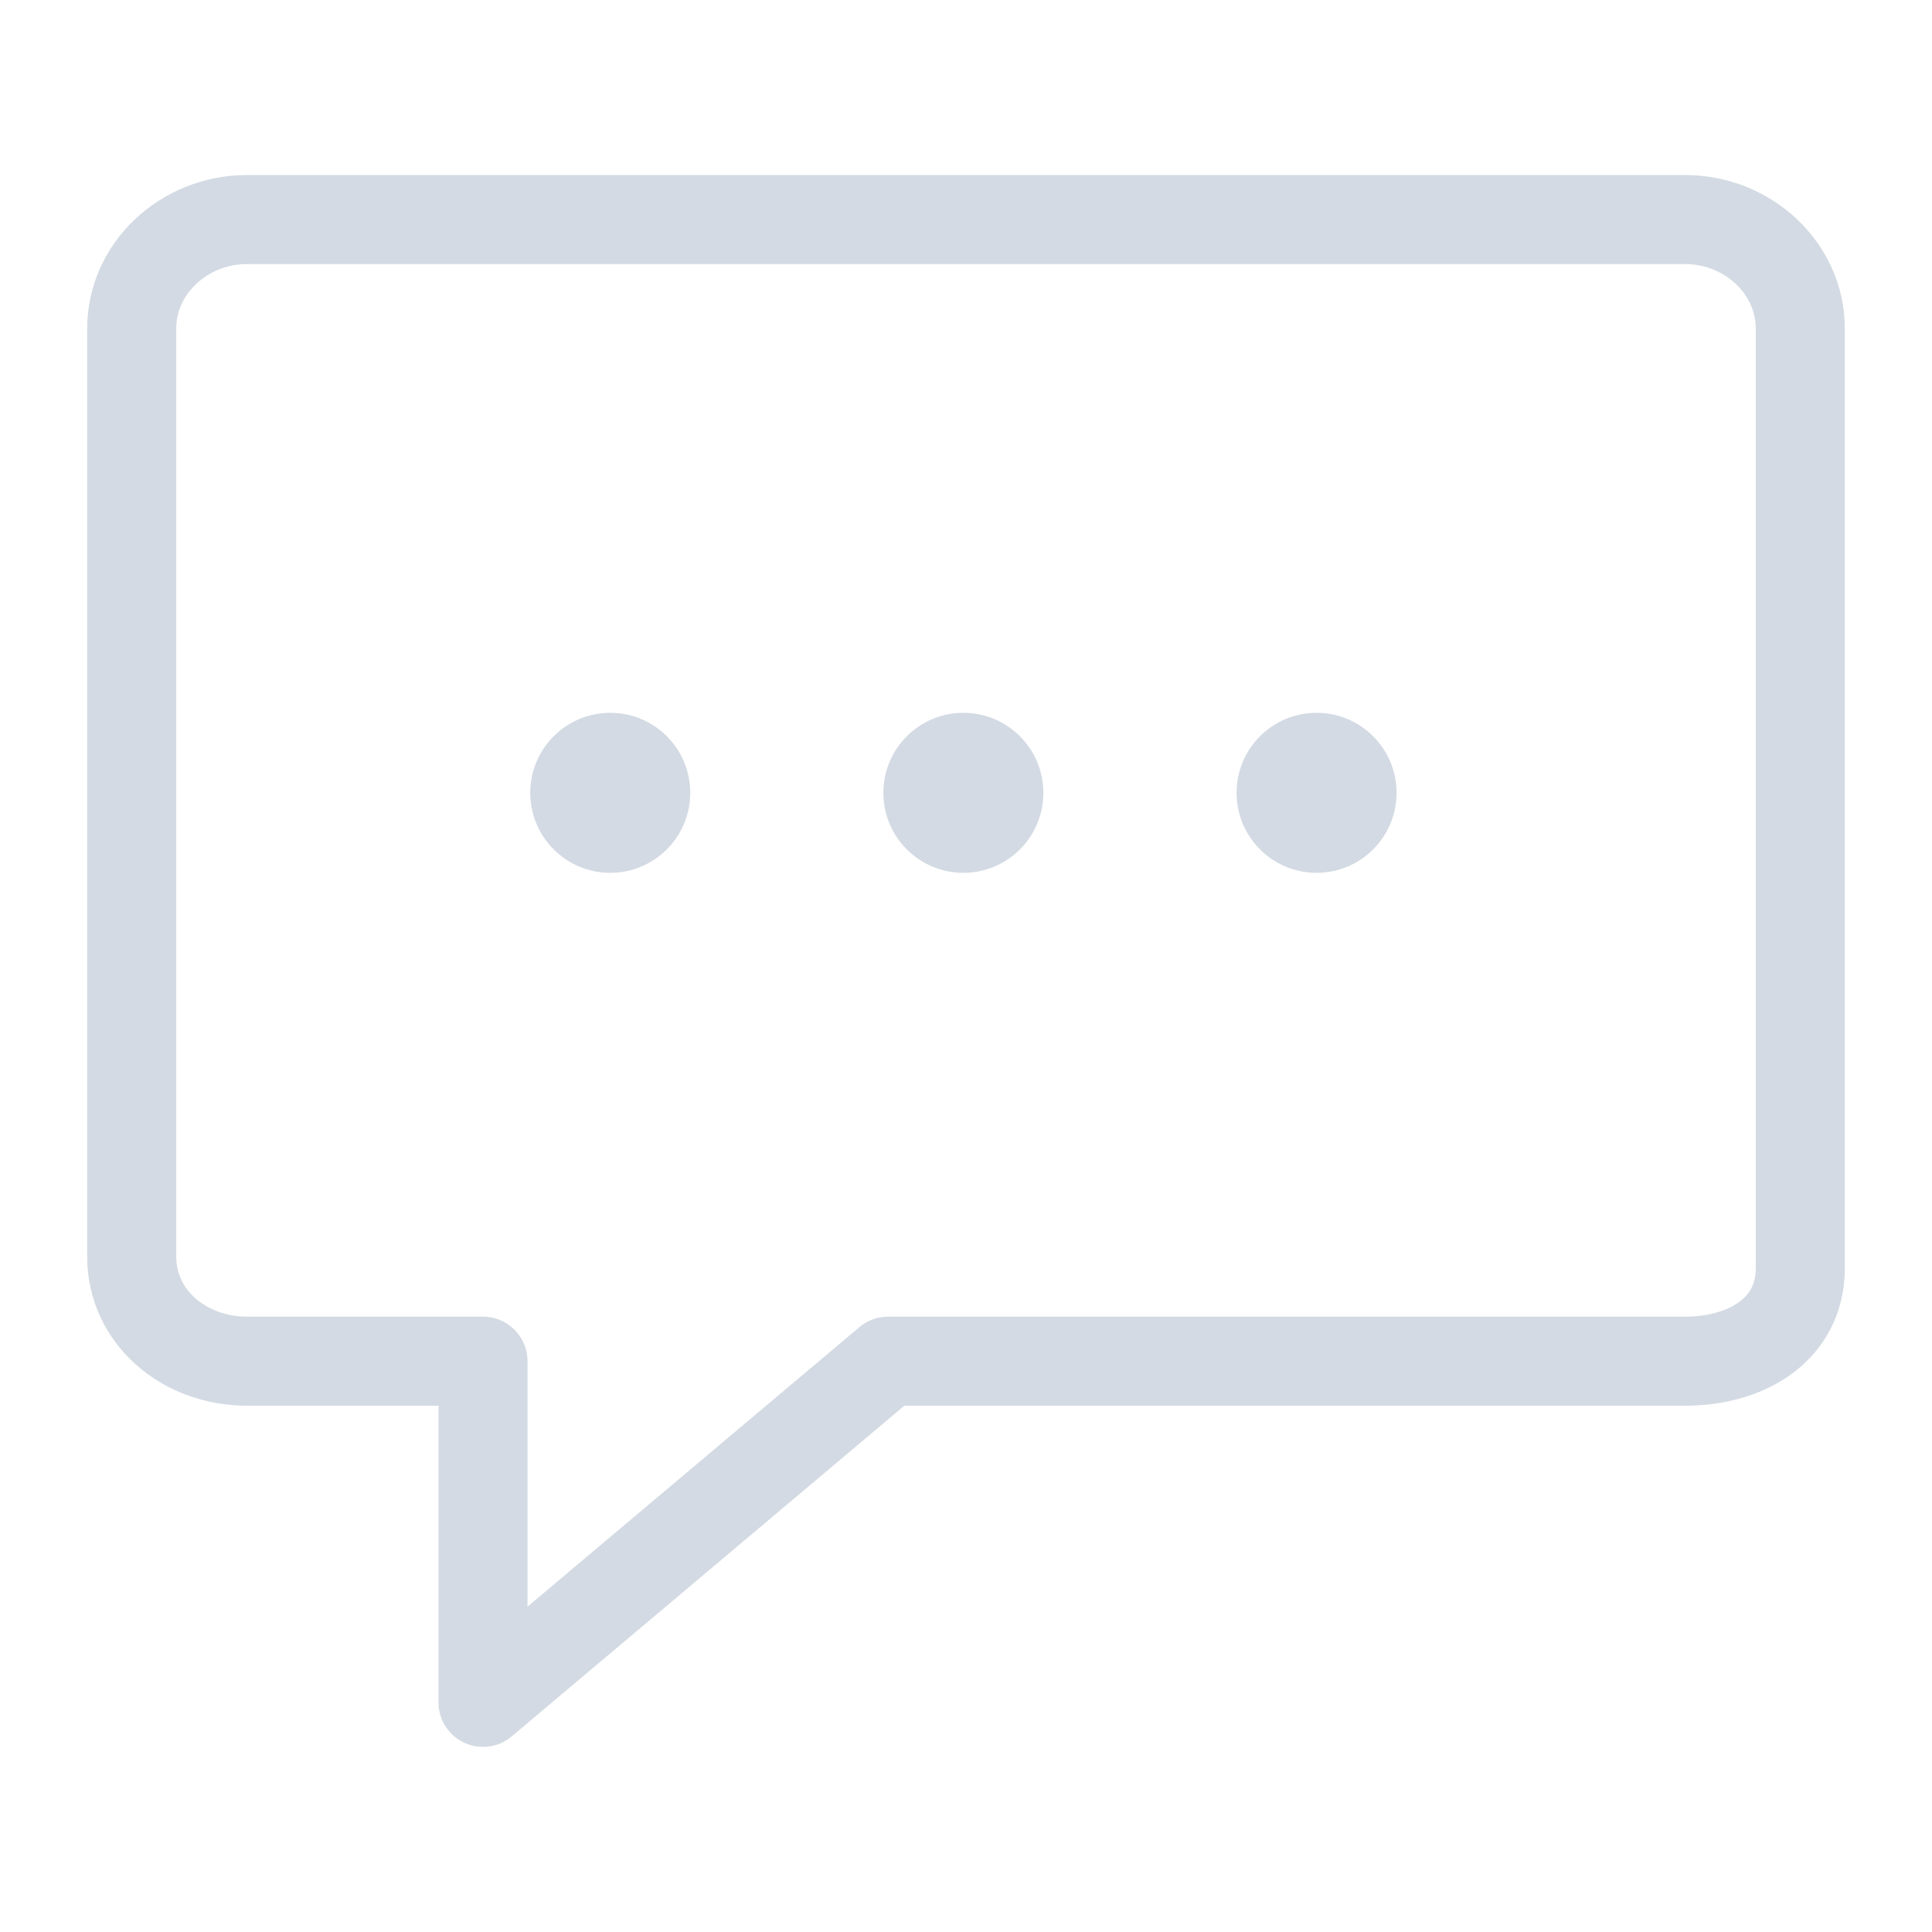
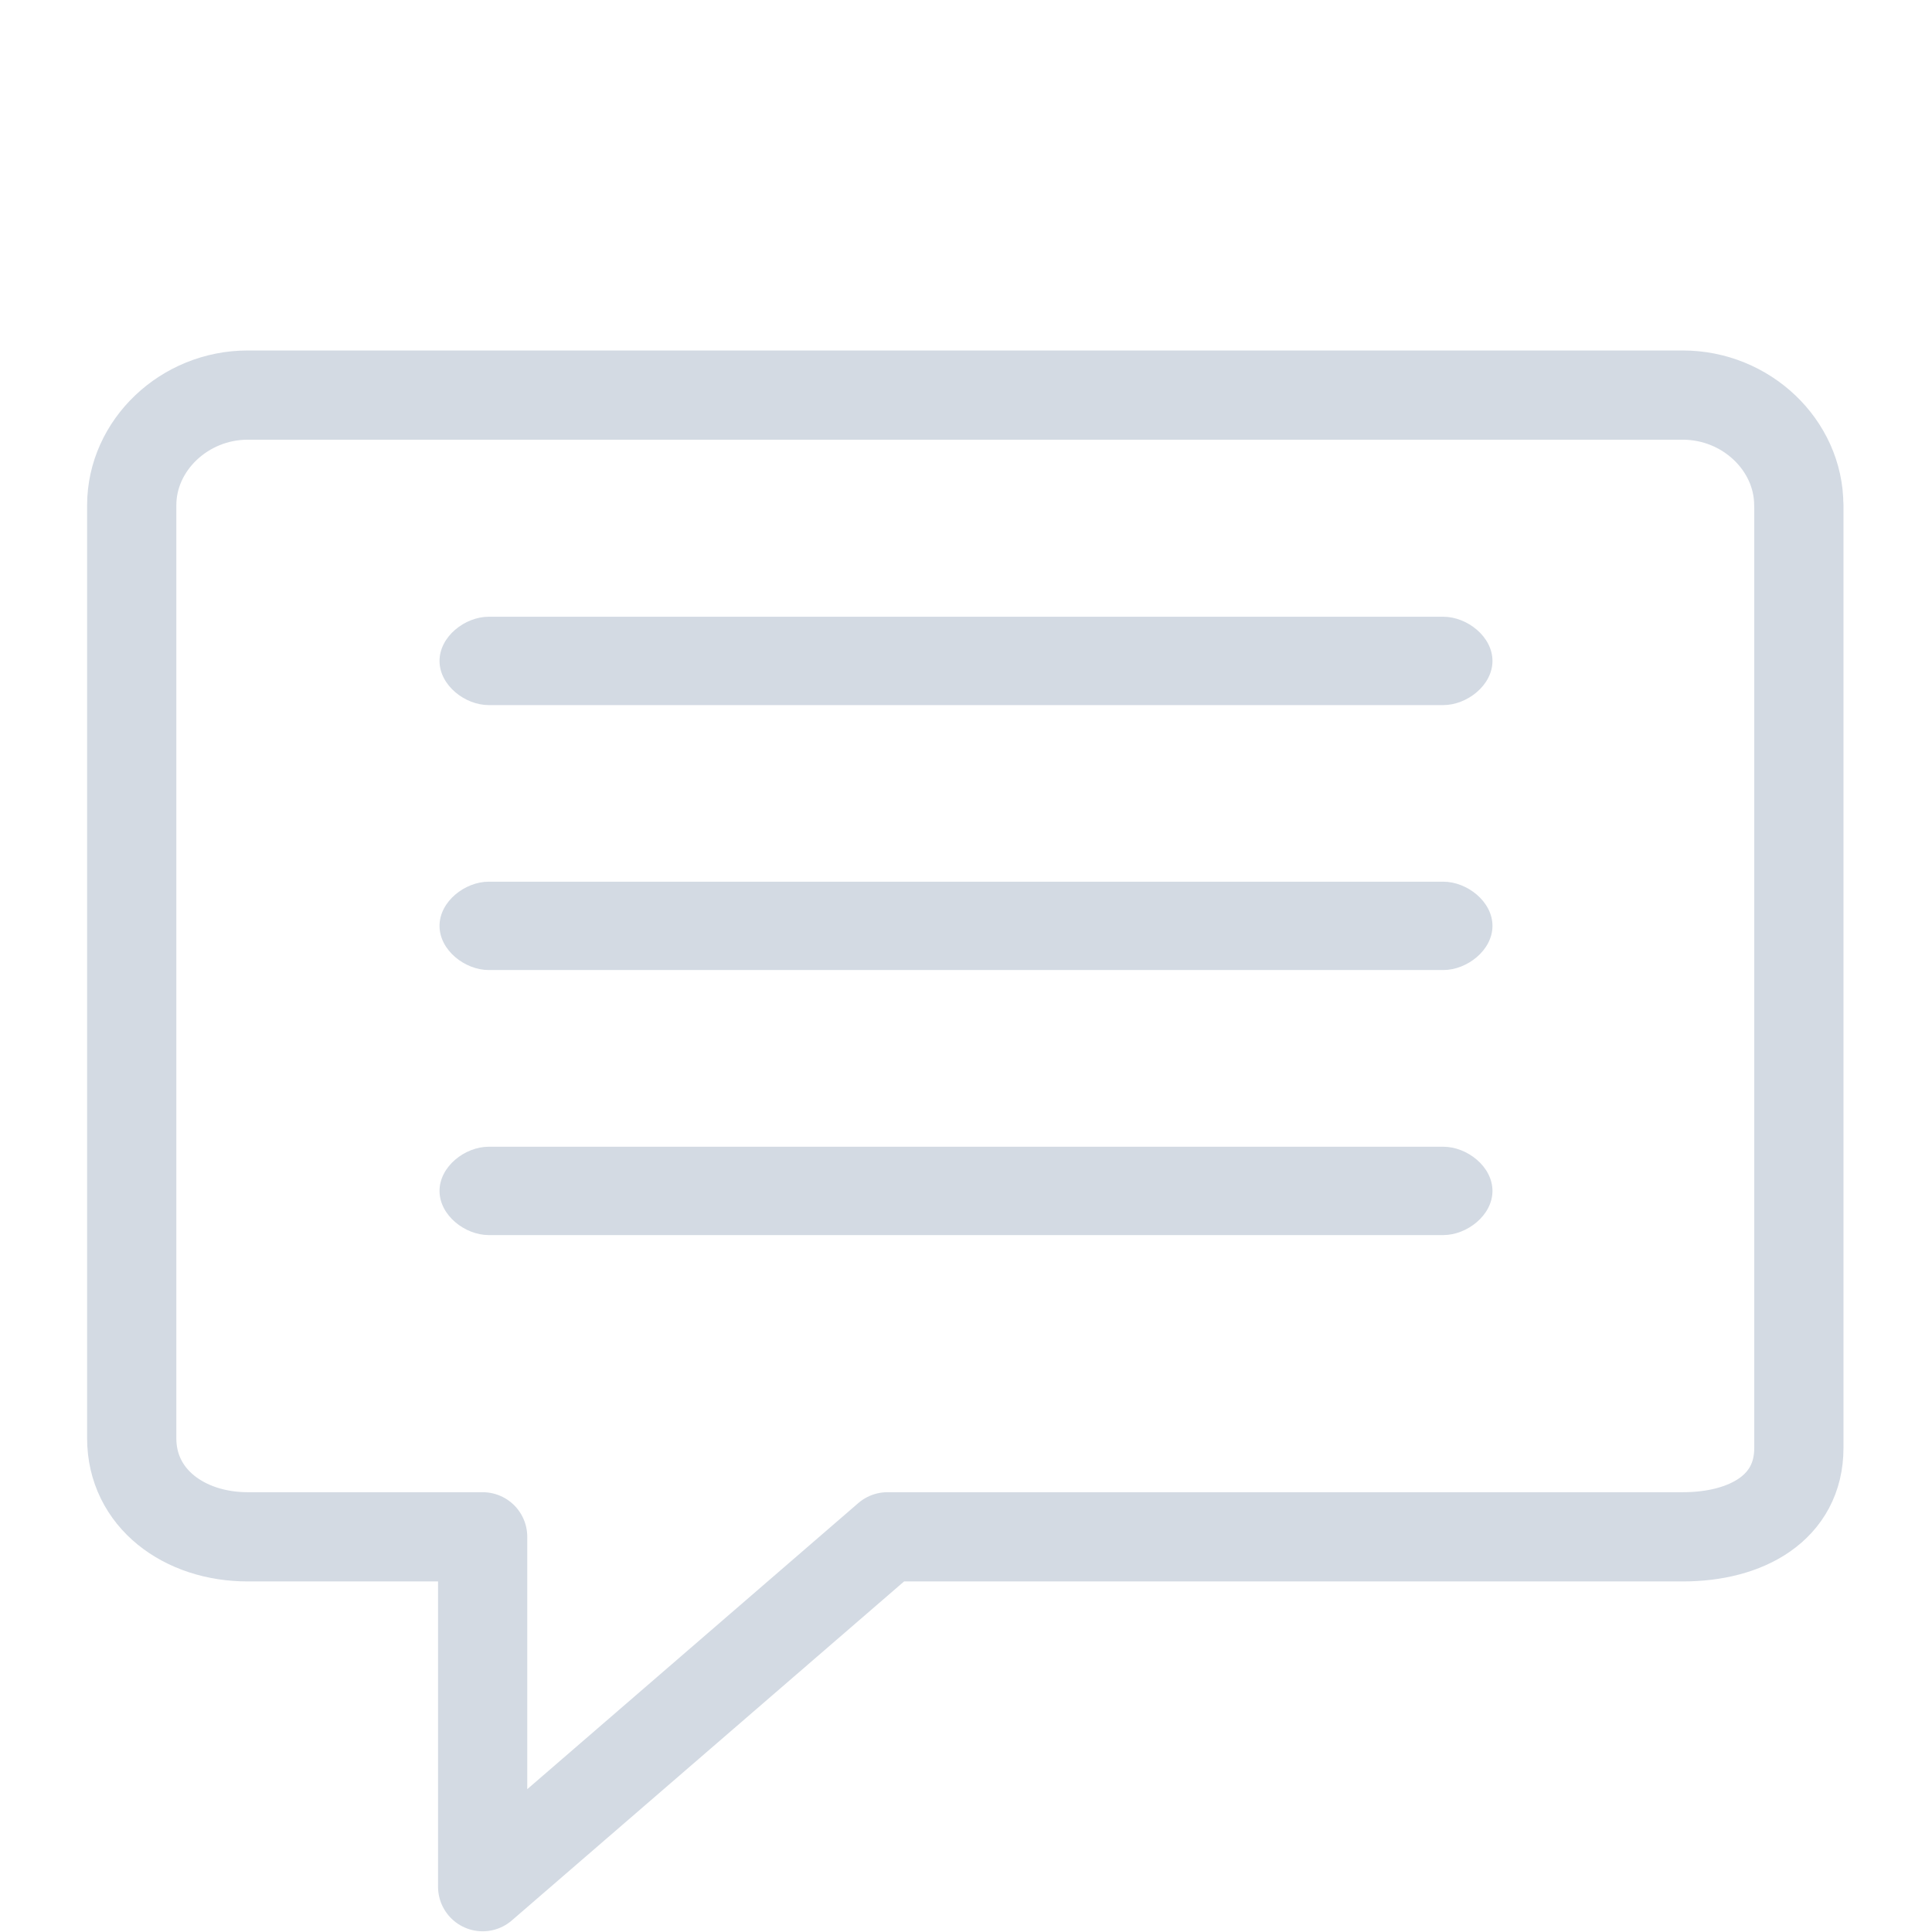
<svg xmlns="http://www.w3.org/2000/svg" width="22" height="22" version="1.1" id="svg12">
  <defs id="defs16" />
-   <g id="telegram-mute-panel">
+   <g id="telegram-panel">
+     <rect style="opacity:0.001" width="22" height="22" x="0" y="0" id="rect2-1" />
+     <path fill="none" stroke-width="1.016" stroke-linecap="round" stroke-linejoin="round" stroke-miterlimit="10" d="M 20.484,5.753 V 16.488 c 0,0.684 -0.6,1.012 -1.32,1.012 H 10.106 L 5.496,21.484 V 17.5 H 2.82 C 2.099,17.5 1.5,17.062 1.5,16.378 V 5.753 c 0,-0.684 0.6,-1.254 1.32,-1.254 h 16.343 c 0.721,0 1.32,0.57 1.32,1.254 z" id="path2-5-5" style="stroke:#d3dae3;stroke-opacity:1" />
+     <path d="M 5.565,8.029 H 16.435 c 0.27,0 0.56,-0.225 0.56,-0.503 0,-0.278 -0.29,-0.503 -0.56,-0.503 H 5.565 c -0.27,0 -0.56,0.225 -0.56,0.503 0,0.278 0.29,0.503 0.56,0.503 z" id="path2653-5" style="fill:#d3dae3;fill-opacity:1;stroke-width:0.248" />
+     <path d="M 5.565,11.046 H 16.435 c 0.27,0 0.56,-0.225 0.56,-0.503 0,-0.278 -0.29,-0.503 -0.56,-0.503 H 5.565 c -0.27,0 -0.56,0.225 -0.56,0.503 0,0.278 0.29,0.503 0.56,0.503 z" id="path2653-0-4" style="fill:#d3dae3;fill-opacity:1;stroke-width:0.248" />
+     <path d="M 5.565,14.064 H 16.435 c 0.27,0 0.56,-0.225 0.56,-0.503 0,-0.278 -0.29,-0.503 -0.56,-0.503 H 5.565 c -0.27,0 -0.56,0.225 -0.56,0.503 0,0.278 0.29,0.503 0.56,0.503 z" id="path2653-0-6-7" style="fill:#d3dae3;fill-opacity:1;stroke-width:0.248" />
+   </g>
+   <g id="telegram-mute-panel" transform="translate(22)">
    <rect style="opacity:0.001" width="22" height="22" x="0" y="0" id="rect2-8" />
-     <path fill="none" stroke-width="1.014" stroke-linecap="round" stroke-linejoin="round" stroke-miterlimit="10" d="M 20.5,3.739 V 14.444 C 20.5,15.125 19.908,15.5 19.186,15.5 H 10.113 L 5.5,19.385 V 15.5 H 2.814 C 2.092,15.5 1.5,14.993 1.5,14.312 V 3.739 C 1.5,3.059 2.092,2.5 2.814,2.5 H 19.186 C 19.908,2.5 20.5,3.059 20.5,3.739 Z" id="path2-5-4" style="stroke:#d3dae3;stroke-opacity:1" />
-     <circle stroke-linecap="round" stroke-linejoin="round" stroke-miterlimit="10" cx="6.949" cy="9.028" r="0.911" id="circle8-5-5" style="fill:#d3dae3;fill-opacity:1" />
-     <circle stroke-linecap="round" stroke-linejoin="round" stroke-miterlimit="10" cx="10.97" cy="9.028" r="0.911" id="circle10-6-0" style="fill:#d3dae3;fill-opacity:1" />
-     <circle stroke-linecap="round" stroke-linejoin="round" stroke-miterlimit="10" cx="14.992" cy="9.028" r="0.911" id="circle12-2-3" style="fill:#d3dae3;fill-opacity:1" />
+     <ellipse stroke-linecap="round" stroke-linejoin="round" stroke-miterlimit="10" cx="6.953" cy="11.074" id="circle8-5-5" style="fill:#d3dae3;fill-opacity:0.6;stroke-width:1.002" rx="0.91" ry="0.916" />
+     <ellipse stroke-linecap="round" stroke-linejoin="round" stroke-miterlimit="10" cx="10.97" cy="11.074" id="circle10-6-0" style="fill:#d3dae3;fill-opacity:0.6;stroke-width:1.002" rx="0.91" ry="0.916" />
+     <ellipse stroke-linecap="round" stroke-linejoin="round" stroke-miterlimit="10" cx="14.988" cy="11.074" id="circle12-2-3" style="fill:#d3dae3;fill-opacity:0.6;stroke-width:1.002" rx="0.91" ry="0.916" />
+     <path fill="none" stroke-width="1.016" stroke-linecap="round" stroke-linejoin="round" stroke-miterlimit="10" d="m 20.492,5.762 v 10.735 c 0,0.684 -0.6,1.012 -1.32,1.012 H 10.115 L 5.505,21.492 V 17.508 H 2.828 c -0.721,0 -1.32,-0.438 -1.32,-1.122 V 5.762 c 0,-0.684 0.6,-1.254 1.32,-1.254 h 16.343 c 0.721,0 1.32,0.57 1.32,1.254 z" id="path2-5-5-6" style="stroke:#d3dae3;stroke-opacity:0.6" />
  </g>
-   <g id="telegram-attention-panel">
-     <rect style="opacity:0.001" width="22" height="22" x="22" y="0" id="rect2" />
-     <path fill="none" stroke-width="1.014" stroke-linecap="round" stroke-linejoin="round" stroke-miterlimit="10" d="M 42.5,3.739 V 14.444 C 42.5,15.125 41.908,15.5 41.186,15.5 H 32.113 L 27.5,19.385 V 15.5 H 24.814 C 24.092,15.5 23.5,14.993 23.5,14.312 V 3.739 C 23.5,3.059 24.092,2.5 24.814,2.5 H 41.186 C 41.908,2.5 42.5,3.059 42.5,3.739 Z" id="path2-5" style="stroke:#7966b3;stroke-opacity:1" />
-     <path d="M 27.56,6 H 38.44 C 38.71,6 39,5.776 39,5.5 39,5.224 38.71,5 38.44,5 H 27.56 C 27.29,5 27,5.224 27,5.5 27,5.776 27.29,6 27.56,6 Z" id="path2653" style="fill:#7966b3;fill-opacity:1;stroke-width:0.247" />
-     <path d="M 27.56,9 H 38.44 C 38.71,9 39,8.776 39,8.5 39,8.224 38.71,8 38.44,8 H 27.56 C 27.29,8 27,8.224 27,8.5 27,8.776 27.29,9 27.56,9 Z" id="path2653-0" style="fill:#7966b3;fill-opacity:1;stroke-width:0.247" />
-     <path d="M 27.56,12 H 38.44 C 38.71,12 39,11.776 39,11.5 39,11.224 38.71,11 38.44,11 H 27.56 C 27.29,11 27,11.224 27,11.5 c 0,0.276 0.29,0.5 0.56,0.5 z" id="path2653-0-6" style="fill:#7966b3;fill-opacity:1;stroke-width:0.247" />
-   </g>
-   <g id="telegram-panel">
-     <rect style="opacity:0.001" width="22" height="22" x="-22" y="0" id="rect2-1" />
-     <path fill="none" stroke-width="1.014" stroke-linecap="round" stroke-linejoin="round" stroke-miterlimit="10" d="m -1.5,3.739 v 10.704 c 0,0.681 -0.592,1.056 -1.314,1.056 h -9.072 l -4.613,3.885 V 15.5 h -2.686 c -0.722,0 -1.314,-0.507 -1.314,-1.188 V 3.739 C -20.5,3.059 -19.908,2.5 -19.186,2.5 h 16.371 c 0.722,0 1.314,0.559 1.314,1.239 z" id="path2-5-5" style="stroke:#d3dae3;stroke-opacity:1" />
-     <path d="m -16.44,6 h 10.879 c 0.27,0 0.56,-0.224 0.56,-0.5 C -5,5.224 -5.29,5 -5.56,5 H -16.44 c -0.27,0 -0.56,0.224 -0.56,0.5 0,0.276 0.29,0.5 0.56,0.5 z" id="path2653-5" style="fill:#d3dae3;fill-opacity:1;stroke-width:0.247" />
-     <path d="m -16.44,9 h 10.879 c 0.27,0 0.56,-0.224 0.56,-0.5 C -5,8.224 -5.29,8 -5.56,8 H -16.44 c -0.27,0 -0.56,0.224 -0.56,0.5 0,0.276 0.29,0.5 0.56,0.5 z" id="path2653-0-4" style="fill:#d3dae3;fill-opacity:1;stroke-width:0.247" />
-     <path d="m -16.44,12 h 10.879 c 0.27,0 0.56,-0.224 0.56,-0.5 0,-0.276 -0.29,-0.5 -0.56,-0.5 H -16.44 c -0.27,0 -0.56,0.224 -0.56,0.5 0,0.276 0.29,0.5 0.56,0.5 z" id="path2653-0-6-7" style="fill:#d3dae3;fill-opacity:1;stroke-width:0.247" />
+   <g id="telegram-attention-panel" transform="translate(44)">
+     <rect style="opacity:0.001" width="22" height="22" x="0" y="0" id="rect2" />
+     <path fill="none" stroke-width="1.016" stroke-linecap="round" stroke-linejoin="round" stroke-miterlimit="10" d="m 20.492,5.762 v 10.735 c 0,0.684 -0.6,1.012 -1.32,1.012 H 10.115 L 5.505,21.492 V 17.508 H 2.828 c -0.721,0 -1.32,-0.438 -1.32,-1.122 V 5.762 c 0,-0.684 0.6,-1.254 1.32,-1.254 h 16.343 c 0.721,0 1.32,0.57 1.32,1.254 z" id="path2-5-5-66" style="stroke:#7966b3;stroke-opacity:1" />
+     <path d="m 5.574,8.037 h 10.869 c 0.27,0 0.56,-0.225 0.56,-0.503 0,-0.278 -0.29,-0.503 -0.56,-0.503 H 5.574 c -0.27,0 -0.56,0.225 -0.56,0.503 0,0.278 0.29,0.503 0.56,0.503 z" id="path2653-5-4" style="fill:#7966b3;fill-opacity:1;stroke-width:0.248" />
+     <path d="m 5.574,11.055 h 10.869 c 0.27,0 0.56,-0.225 0.56,-0.503 0,-0.278 -0.29,-0.503 -0.56,-0.503 H 5.574 c -0.27,0 -0.56,0.225 -0.56,0.503 0,0.278 0.29,0.503 0.56,0.503 z" id="path2653-0-4-95" style="fill:#7966b3;fill-opacity:1;stroke-width:0.248" />
+     <path d="m 5.574,14.072 h 10.869 c 0.27,0 0.56,-0.225 0.56,-0.503 0,-0.278 -0.29,-0.503 -0.56,-0.503 H 5.574 c -0.27,0 -0.56,0.225 -0.56,0.503 0,0.278 0.29,0.503 0.56,0.503 z" id="path2653-0-6-7-0" style="fill:#7966b3;fill-opacity:1;stroke-width:0.248" />
  </g>
</svg>
